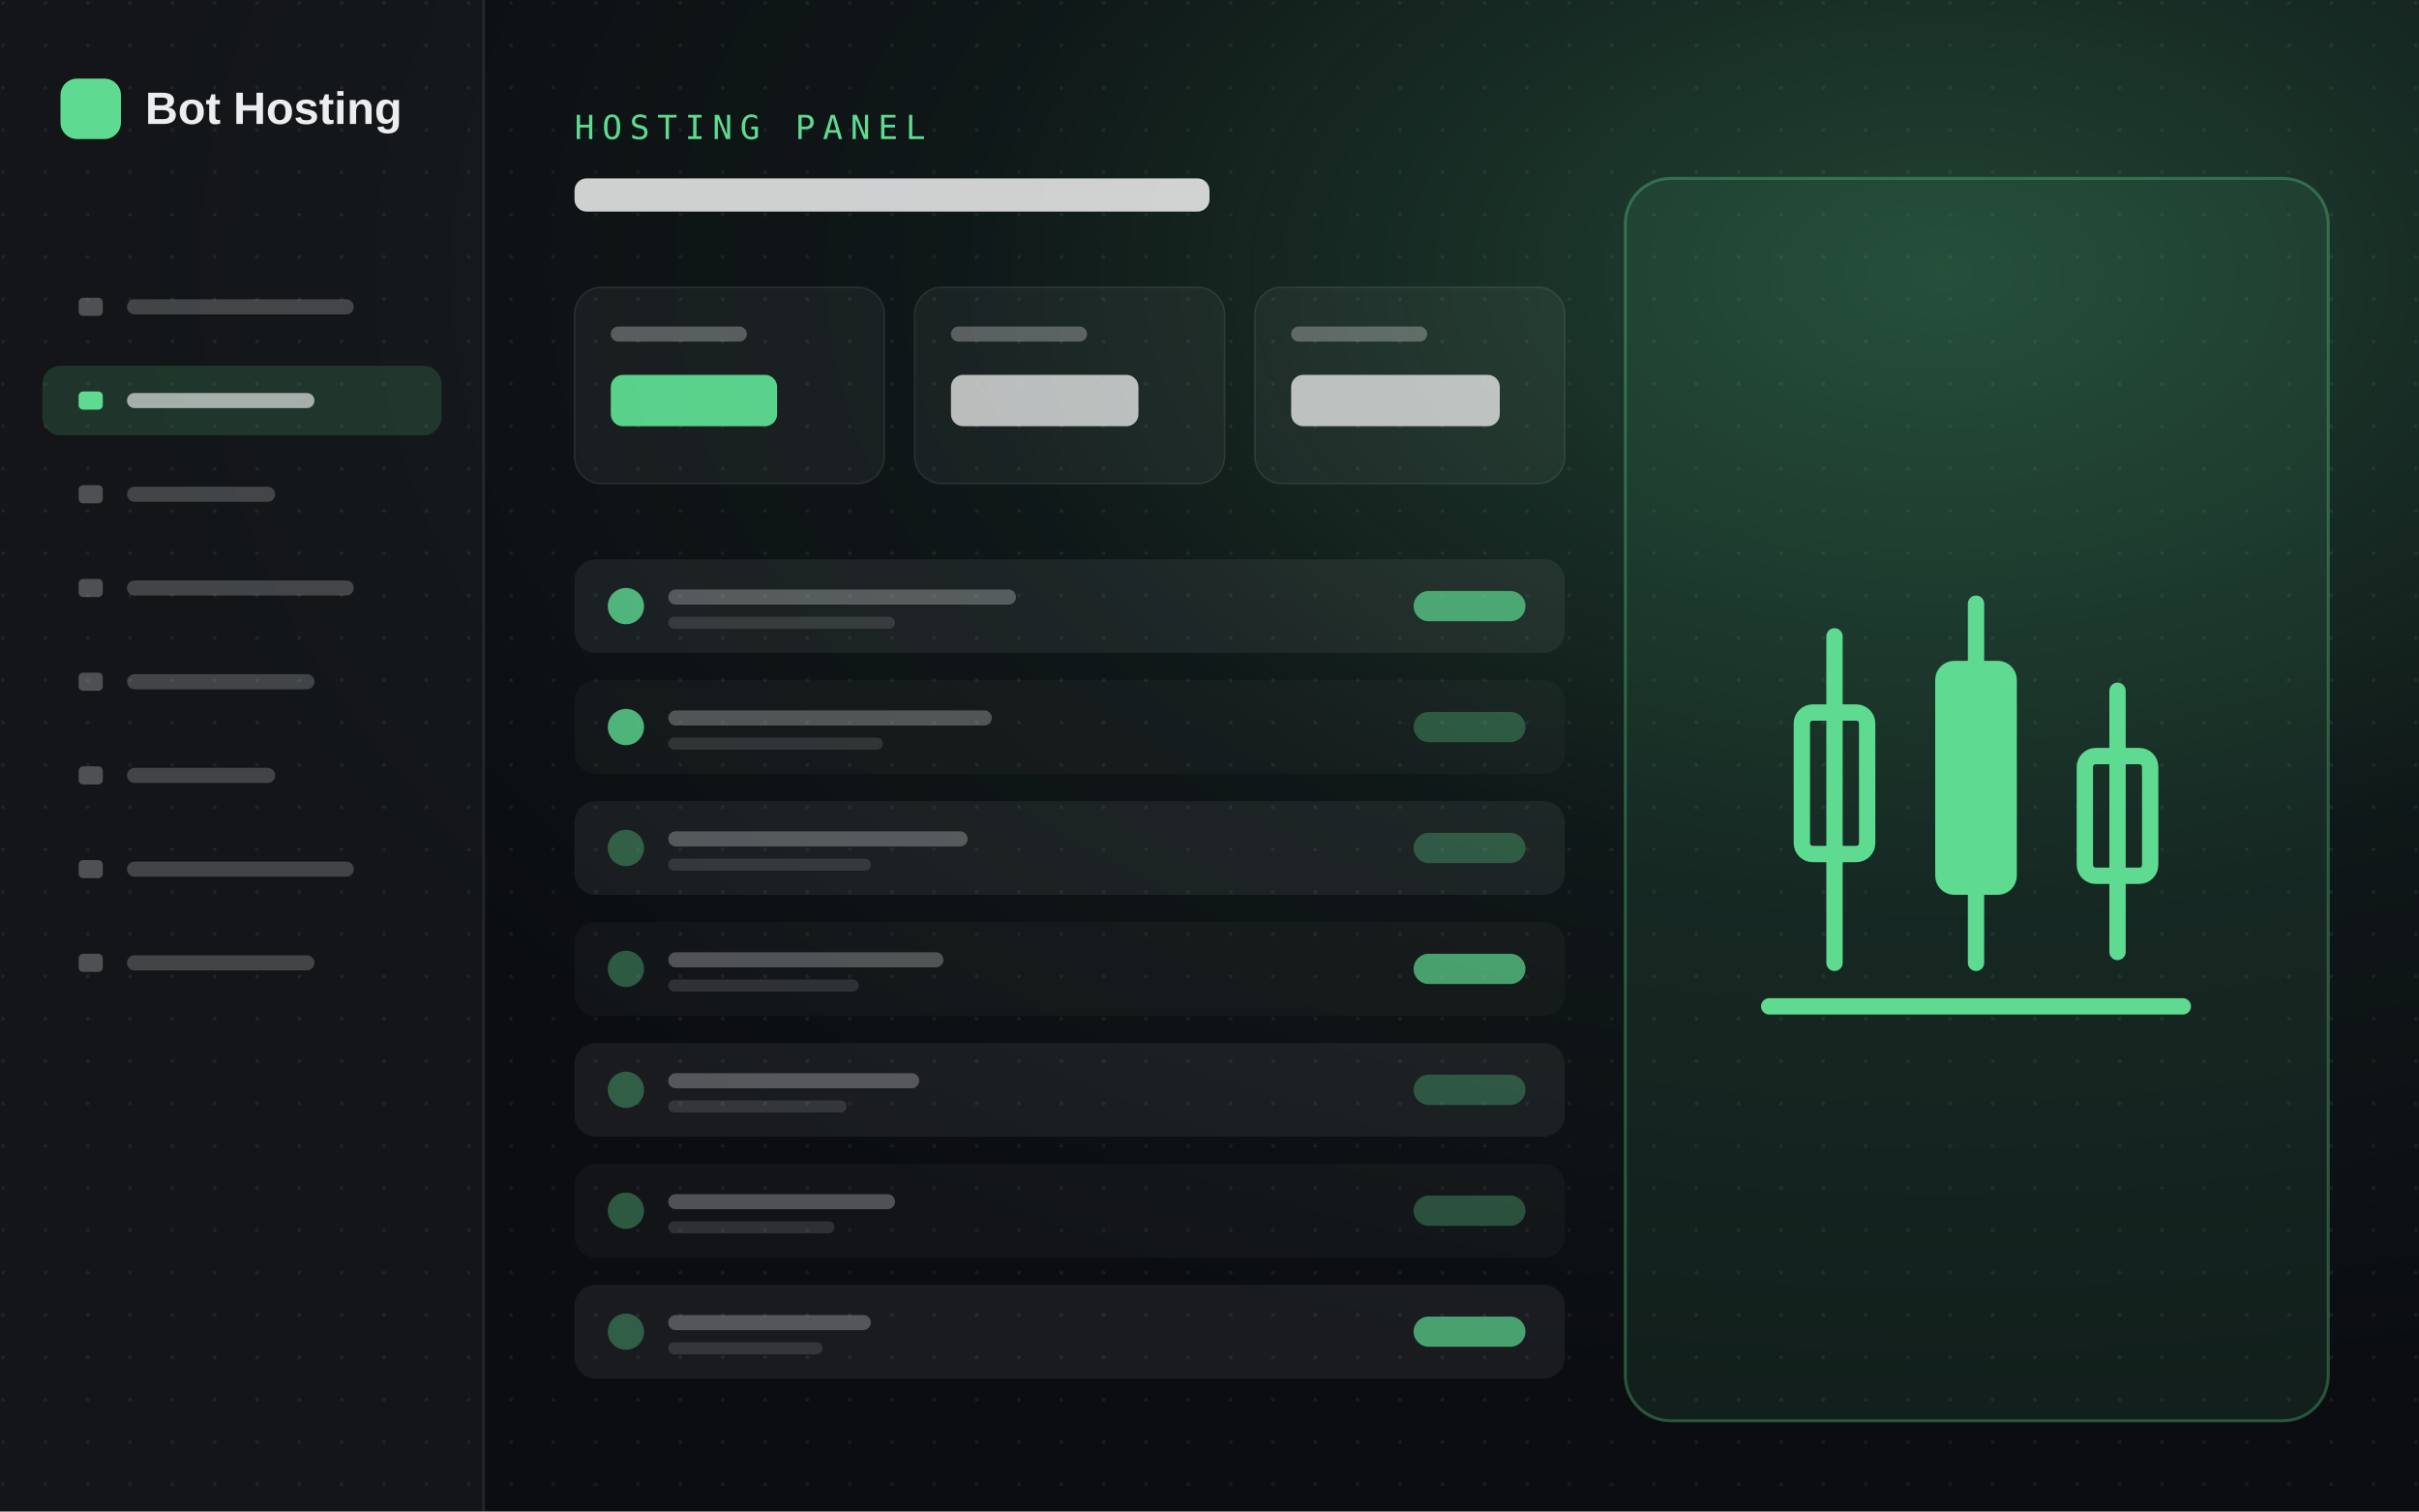
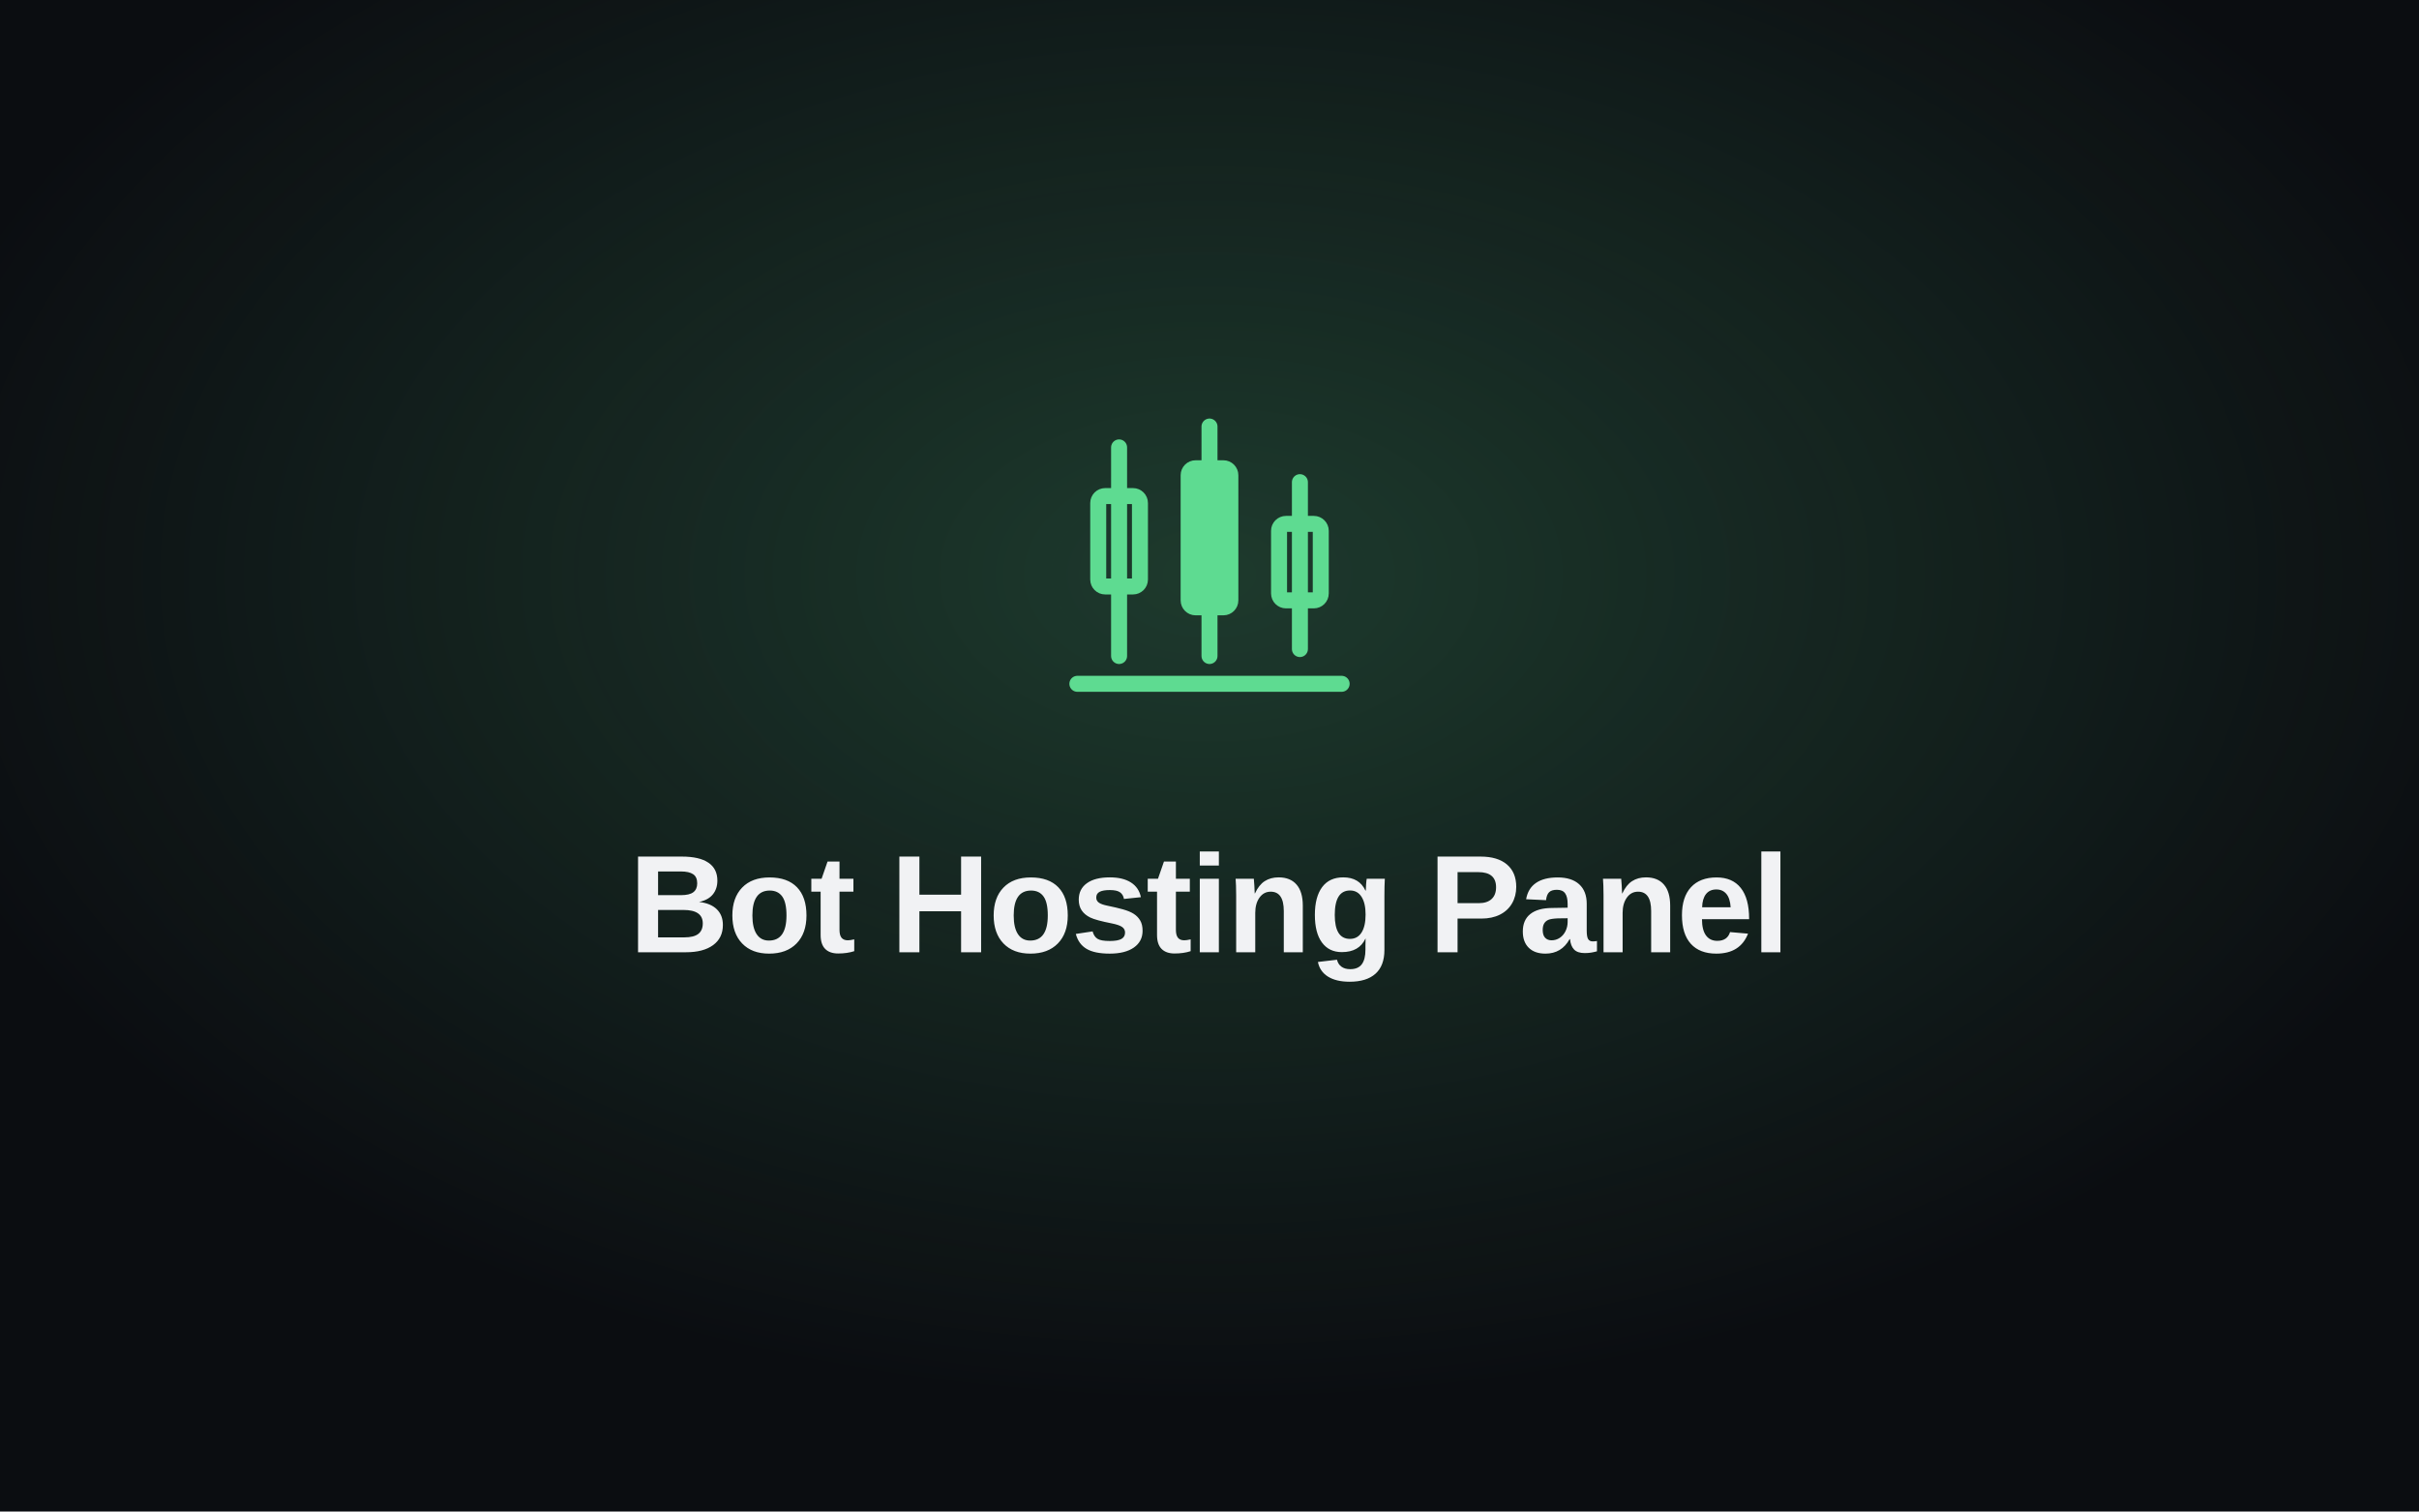
<svg xmlns="http://www.w3.org/2000/svg" viewBox="0 0 1600 1000" width="1600" height="1000">
  <defs>
-     <radialGradient id="g" cx="80%" cy="18%" r="75%">
-       <stop offset="0" stop-color="#5EDB91" stop-opacity=".26" />
-       <stop offset=".55" stop-color="#5EDB91" stop-opacity=".05" />
+     <radialGradient id="g" cx="50%" cy="38%" r="55%">
+       <stop offset="0" stop-color="#5EDB91" stop-opacity=".22" />
      <stop offset="1" stop-color="#5EDB91" stop-opacity="0" />
    </radialGradient>
-     <pattern id="d" width="28" height="28" patternUnits="userSpaceOnUse">
-       <circle cx="2" cy="2" r="1.3" fill="#FFFFFF" fill-opacity=".06" />
-     </pattern>
-     <linearGradient id="s" x1="0" y1="0" x2="0" y2="1">
-       <stop offset="0" stop-color="#1A1E26" />
-       <stop offset="1" stop-color="#12151B" />
-     </linearGradient>
  </defs>
  <rect width="100%" height="100%" fill="#0B0D11" />
-   <rect width="100%" height="100%" fill="url(#d)" />
  <rect width="100%" height="100%" fill="url(#g)" />
-   <rect x="0" y="0" width="320" height="1000" fill="#FFFFFF" fill-opacity=".035" />
-   <path d="M320 0 V1000" stroke="#FFFFFF" stroke-opacity=".08" stroke-width="2" />
-   <rect x="40" y="52" width="40" height="40" rx="11" fill="#5EDB91" />
-   <text x="96" y="82" font-family="Segoe UI, Arial, sans-serif" font-weight="700" font-size="30" fill="#ECEDEF">Bot Hosting</text>
-   <rect x="52" y="197" width="16" height="12" rx="3" fill="#FFFFFF" fill-opacity="0.25" />
-   <rect x="84" y="198" width="150" height="10" rx="5" fill="#FFFFFF" fill-opacity="0.2" />
-   <rect x="28" y="242" width="264" height="46" rx="12" fill="#5EDB91" fill-opacity=".16" />
-   <rect x="52" y="259" width="16" height="12" rx="3" fill="#5EDB91" fill-opacity="1" />
-   <rect x="84" y="260" width="124" height="10" rx="5" fill="#FFFFFF" fill-opacity="0.6" />
-   <rect x="52" y="321" width="16" height="12" rx="3" fill="#FFFFFF" fill-opacity="0.25" />
-   <rect x="84" y="322" width="98" height="10" rx="5" fill="#FFFFFF" fill-opacity="0.2" />
-   <rect x="52" y="383" width="16" height="12" rx="3" fill="#FFFFFF" fill-opacity="0.25" />
-   <rect x="84" y="384" width="150" height="10" rx="5" fill="#FFFFFF" fill-opacity="0.2" />
-   <rect x="52" y="445" width="16" height="12" rx="3" fill="#FFFFFF" fill-opacity="0.25" />
-   <rect x="84" y="446" width="124" height="10" rx="5" fill="#FFFFFF" fill-opacity="0.2" />
-   <rect x="52" y="507" width="16" height="12" rx="3" fill="#FFFFFF" fill-opacity="0.25" />
-   <rect x="84" y="508" width="98" height="10" rx="5" fill="#FFFFFF" fill-opacity="0.2" />
-   <rect x="52" y="569" width="16" height="12" rx="3" fill="#FFFFFF" fill-opacity="0.25" />
-   <rect x="84" y="570" width="150" height="10" rx="5" fill="#FFFFFF" fill-opacity="0.2" />
-   <rect x="52" y="631" width="16" height="12" rx="3" fill="#FFFFFF" fill-opacity="0.25" />
-   <rect x="84" y="632" width="124" height="10" rx="5" fill="#FFFFFF" fill-opacity="0.2" />
-   <text x="380" y="92" font-family="Consolas, monospace" font-size="22" letter-spacing="5" fill="#5EDB91">HOSTING PANEL</text>
-   <rect x="380" y="118" width="420" height="22" rx="8" fill="#FFFFFF" fill-opacity=".8" />
-   <rect x="380" y="190" width="205" height="130" rx="18" fill="#FFFFFF" fill-opacity=".05" stroke="#FFFFFF" stroke-opacity=".09" />
-   <rect x="404" y="216" width="90" height="10" rx="5" fill="#FFFFFF" fill-opacity=".28" />
-   <rect x="404" y="248" width="110" height="34" rx="8" fill="#5EDB91" fill-opacity="0.95" />
-   <rect x="605" y="190" width="205" height="130" rx="18" fill="#FFFFFF" fill-opacity=".05" stroke="#FFFFFF" stroke-opacity=".09" />
-   <rect x="629" y="216" width="90" height="10" rx="5" fill="#FFFFFF" fill-opacity=".28" />
-   <rect x="629" y="248" width="124" height="34" rx="8" fill="#FFFFFF" fill-opacity="0.7" />
-   <rect x="830" y="190" width="205" height="130" rx="18" fill="#FFFFFF" fill-opacity=".05" stroke="#FFFFFF" stroke-opacity=".09" />
-   <rect x="854" y="216" width="90" height="10" rx="5" fill="#FFFFFF" fill-opacity=".28" />
-   <rect x="854" y="248" width="138" height="34" rx="8" fill="#FFFFFF" fill-opacity="0.7" />
-   <rect x="380" y="370" width="655" height="62" rx="14" fill="#FFFFFF" fill-opacity="0.06" />
-   <circle cx="414" cy="401" r="12" fill="#5EDB91" fill-opacity="0.8" />
-   <rect x="442" y="390" width="230" height="10" rx="5" fill="#FFFFFF" fill-opacity=".26" />
-   <rect x="442" y="408" width="150" height="8" rx="4" fill="#FFFFFF" fill-opacity=".12" />
-   <rect x="935" y="391" width="74" height="20" rx="10" fill="#5EDB91" fill-opacity="0.7" />
-   <rect x="380" y="450" width="655" height="62" rx="14" fill="#FFFFFF" fill-opacity="0.03" />
-   <circle cx="414" cy="481" r="12" fill="#5EDB91" fill-opacity="0.8" />
-   <rect x="442" y="470" width="214" height="10" rx="5" fill="#FFFFFF" fill-opacity=".26" />
-   <rect x="442" y="488" width="142" height="8" rx="4" fill="#FFFFFF" fill-opacity=".12" />
-   <rect x="935" y="471" width="74" height="20" rx="10" fill="#5EDB91" fill-opacity="0.3" />
-   <rect x="380" y="530" width="655" height="62" rx="14" fill="#FFFFFF" fill-opacity="0.06" />
-   <circle cx="414" cy="561" r="12" fill="#5EDB91" fill-opacity="0.35" />
-   <rect x="442" y="550" width="198" height="10" rx="5" fill="#FFFFFF" fill-opacity=".26" />
-   <rect x="442" y="568" width="134" height="8" rx="4" fill="#FFFFFF" fill-opacity=".12" />
-   <rect x="935" y="551" width="74" height="20" rx="10" fill="#5EDB91" fill-opacity="0.3" />
-   <rect x="380" y="610" width="655" height="62" rx="14" fill="#FFFFFF" fill-opacity="0.03" />
-   <circle cx="414" cy="641" r="12" fill="#5EDB91" fill-opacity="0.35" />
-   <rect x="442" y="630" width="182" height="10" rx="5" fill="#FFFFFF" fill-opacity=".26" />
-   <rect x="442" y="648" width="126" height="8" rx="4" fill="#FFFFFF" fill-opacity=".12" />
-   <rect x="935" y="631" width="74" height="20" rx="10" fill="#5EDB91" fill-opacity="0.7" />
-   <rect x="380" y="690" width="655" height="62" rx="14" fill="#FFFFFF" fill-opacity="0.06" />
-   <circle cx="414" cy="721" r="12" fill="#5EDB91" fill-opacity="0.35" />
-   <rect x="442" y="710" width="166" height="10" rx="5" fill="#FFFFFF" fill-opacity=".26" />
-   <rect x="442" y="728" width="118" height="8" rx="4" fill="#FFFFFF" fill-opacity=".12" />
-   <rect x="935" y="711" width="74" height="20" rx="10" fill="#5EDB91" fill-opacity="0.3" />
-   <rect x="380" y="770" width="655" height="62" rx="14" fill="#FFFFFF" fill-opacity="0.03" />
-   <circle cx="414" cy="801" r="12" fill="#5EDB91" fill-opacity="0.35" />
-   <rect x="442" y="790" width="150" height="10" rx="5" fill="#FFFFFF" fill-opacity=".26" />
-   <rect x="442" y="808" width="110" height="8" rx="4" fill="#FFFFFF" fill-opacity=".12" />
-   <rect x="935" y="791" width="74" height="20" rx="10" fill="#5EDB91" fill-opacity="0.3" />
-   <rect x="380" y="850" width="655" height="62" rx="14" fill="#FFFFFF" fill-opacity="0.06" />
-   <circle cx="414" cy="881" r="12" fill="#5EDB91" fill-opacity="0.35" />
-   <rect x="442" y="870" width="134" height="10" rx="5" fill="#FFFFFF" fill-opacity=".26" />
-   <rect x="442" y="888" width="102" height="8" rx="4" fill="#FFFFFF" fill-opacity=".12" />
-   <rect x="935" y="871" width="74" height="20" rx="10" fill="#5EDB91" fill-opacity="0.7" />
-   <rect x="1075" y="118" width="465" height="822" rx="30" fill="#5EDB91" fill-opacity=".09" stroke="#5EDB91" stroke-opacity=".32" stroke-width="2" />
-   <g transform="translate(1127 349) scale(3.6)" fill="none" stroke="#5EDB91" stroke-width="3.0" stroke-linecap="round" stroke-linejoin="round">
+   <g transform="translate(685.0 250) scale(2.3)" fill="none" stroke="#5EDB91" stroke-width="4.6" stroke-linecap="round" stroke-linejoin="round">
    <path d="M24 20 v60 M50 14 v66 M76 30 v48" />
    <rect x="18" y="34" width="12" height="26" rx="2" />
    <rect x="44" y="26" width="12" height="40" rx="2" fill="#5EDB91" />
    <rect x="70" y="42" width="12" height="22" rx="2" />
    <path d="M12 88 h76" />
  </g>
+   <text x="800.0" y="630" text-anchor="middle" font-family="Segoe UI, Arial, sans-serif" font-weight="700" font-size="92" letter-spacing="-1.5" fill="#F1F2F4">Bot Hosting Panel</text>
</svg>
